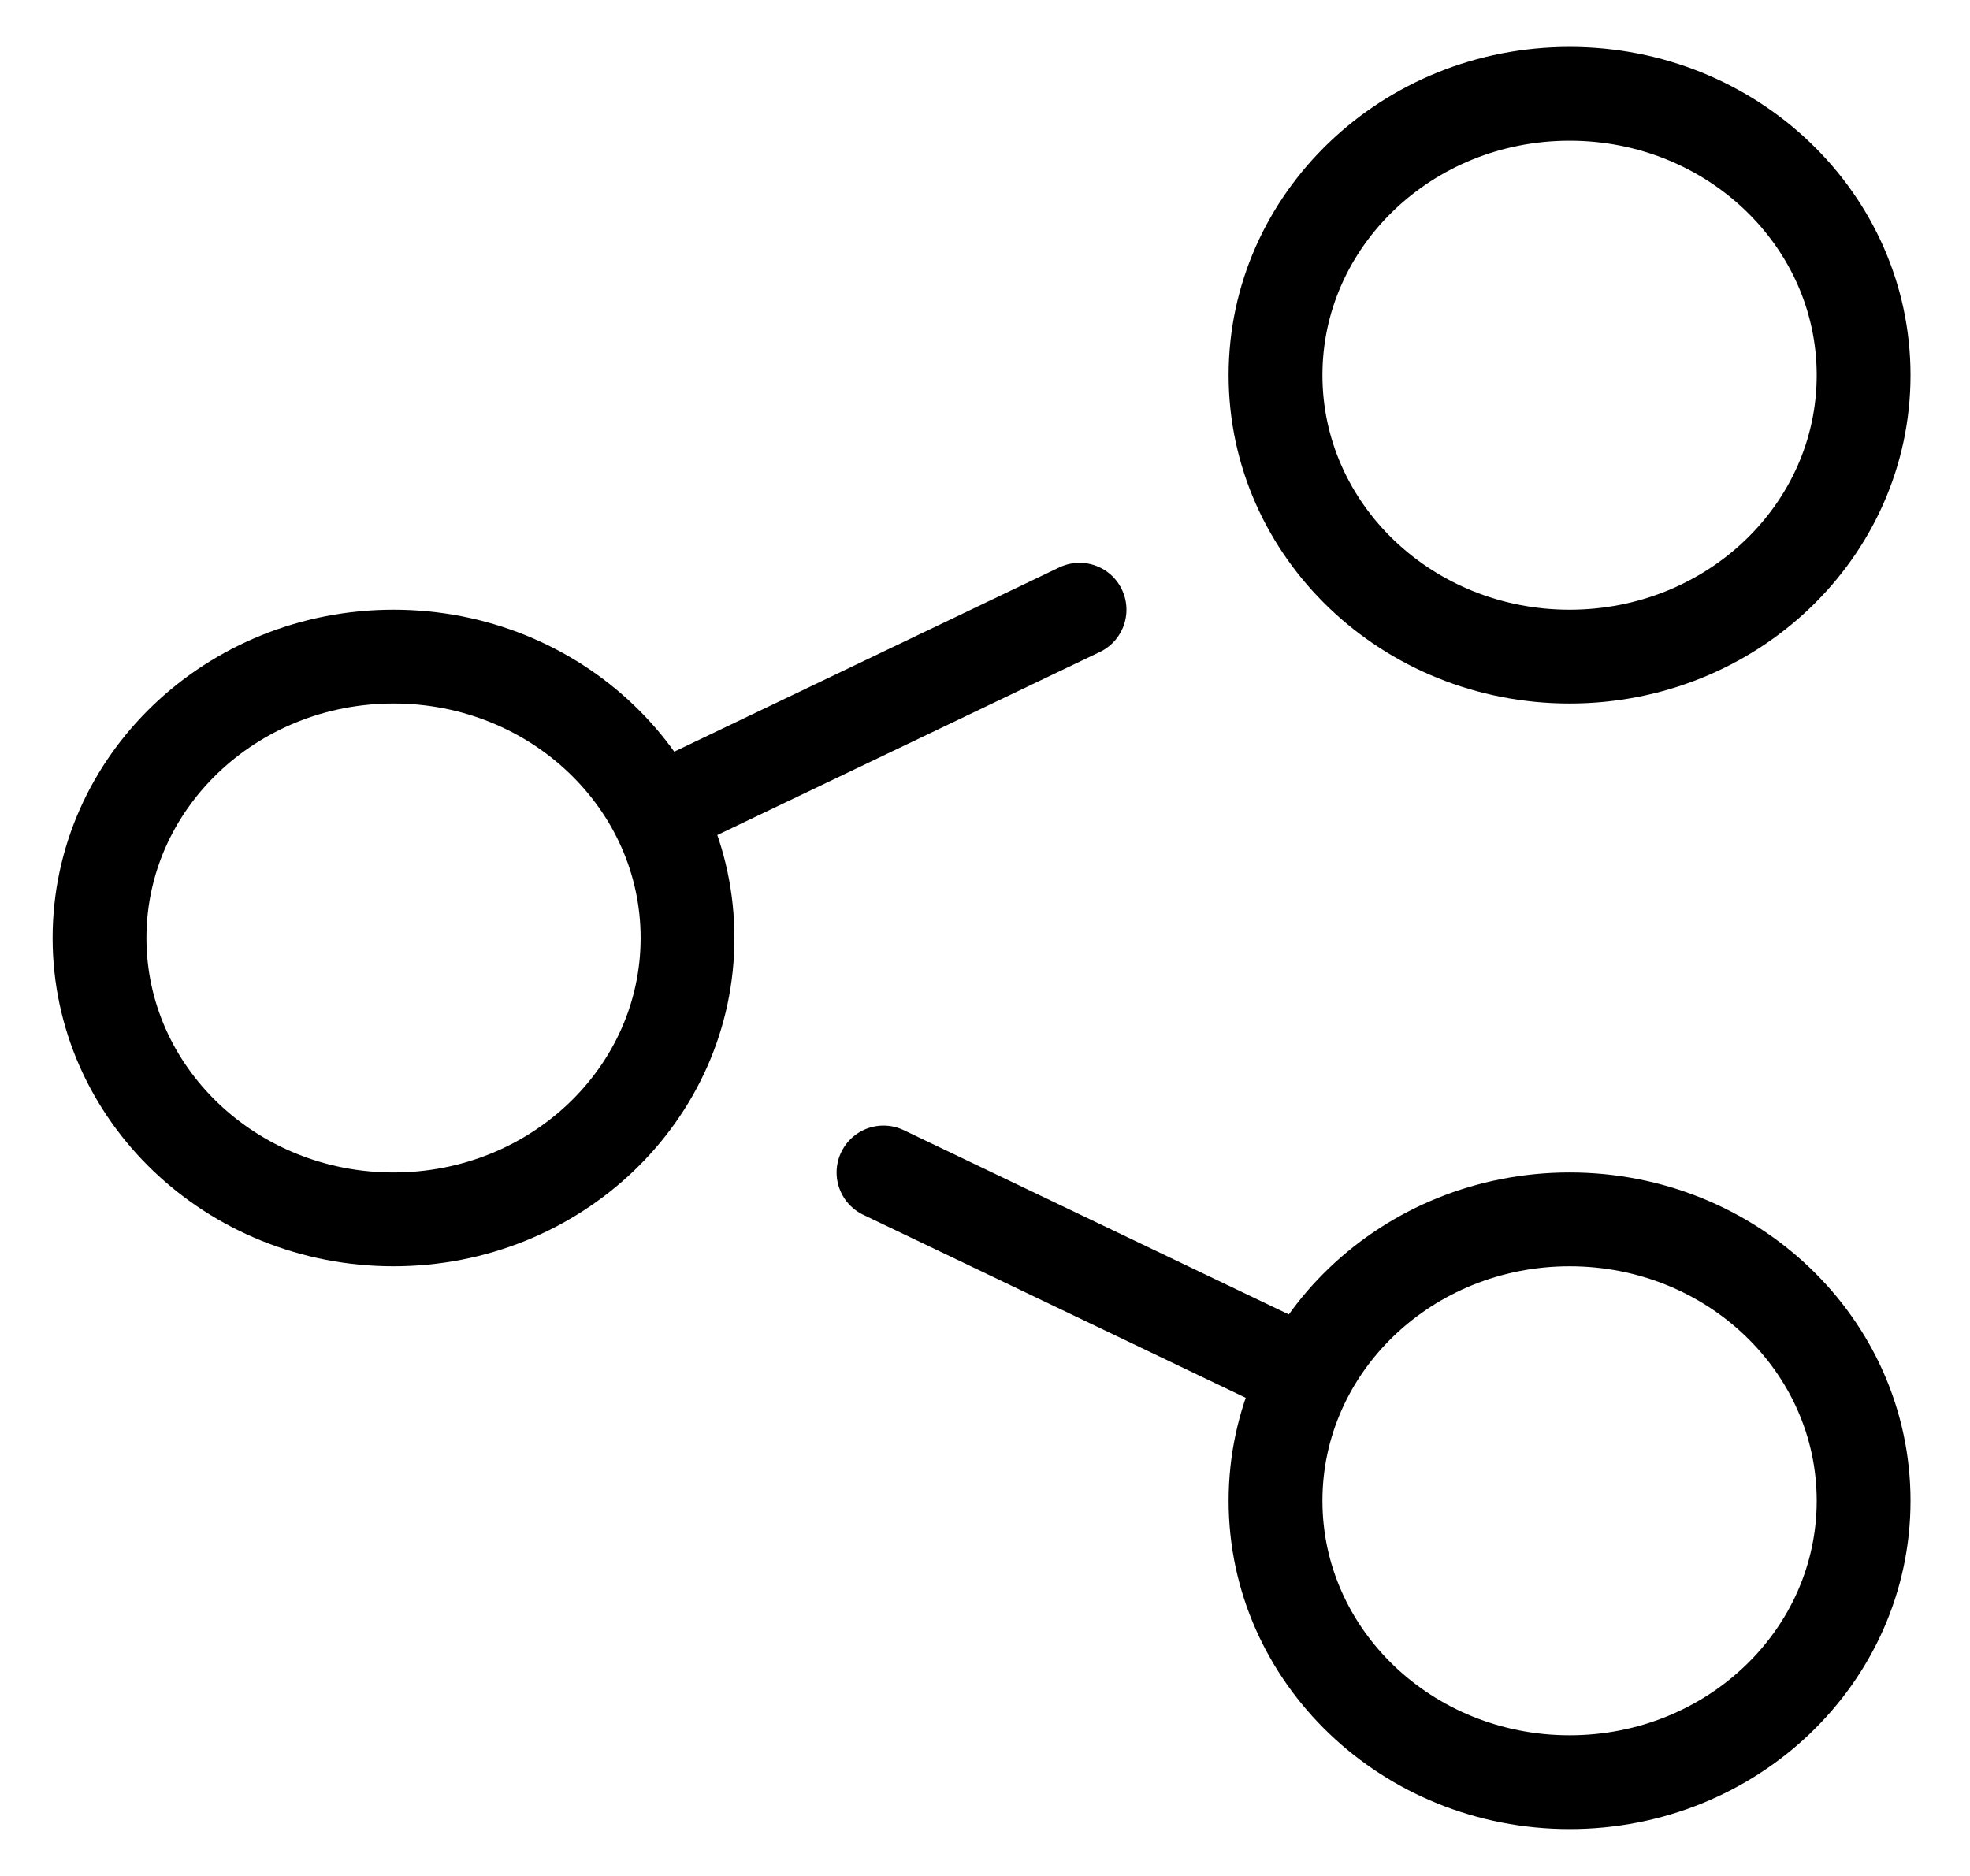
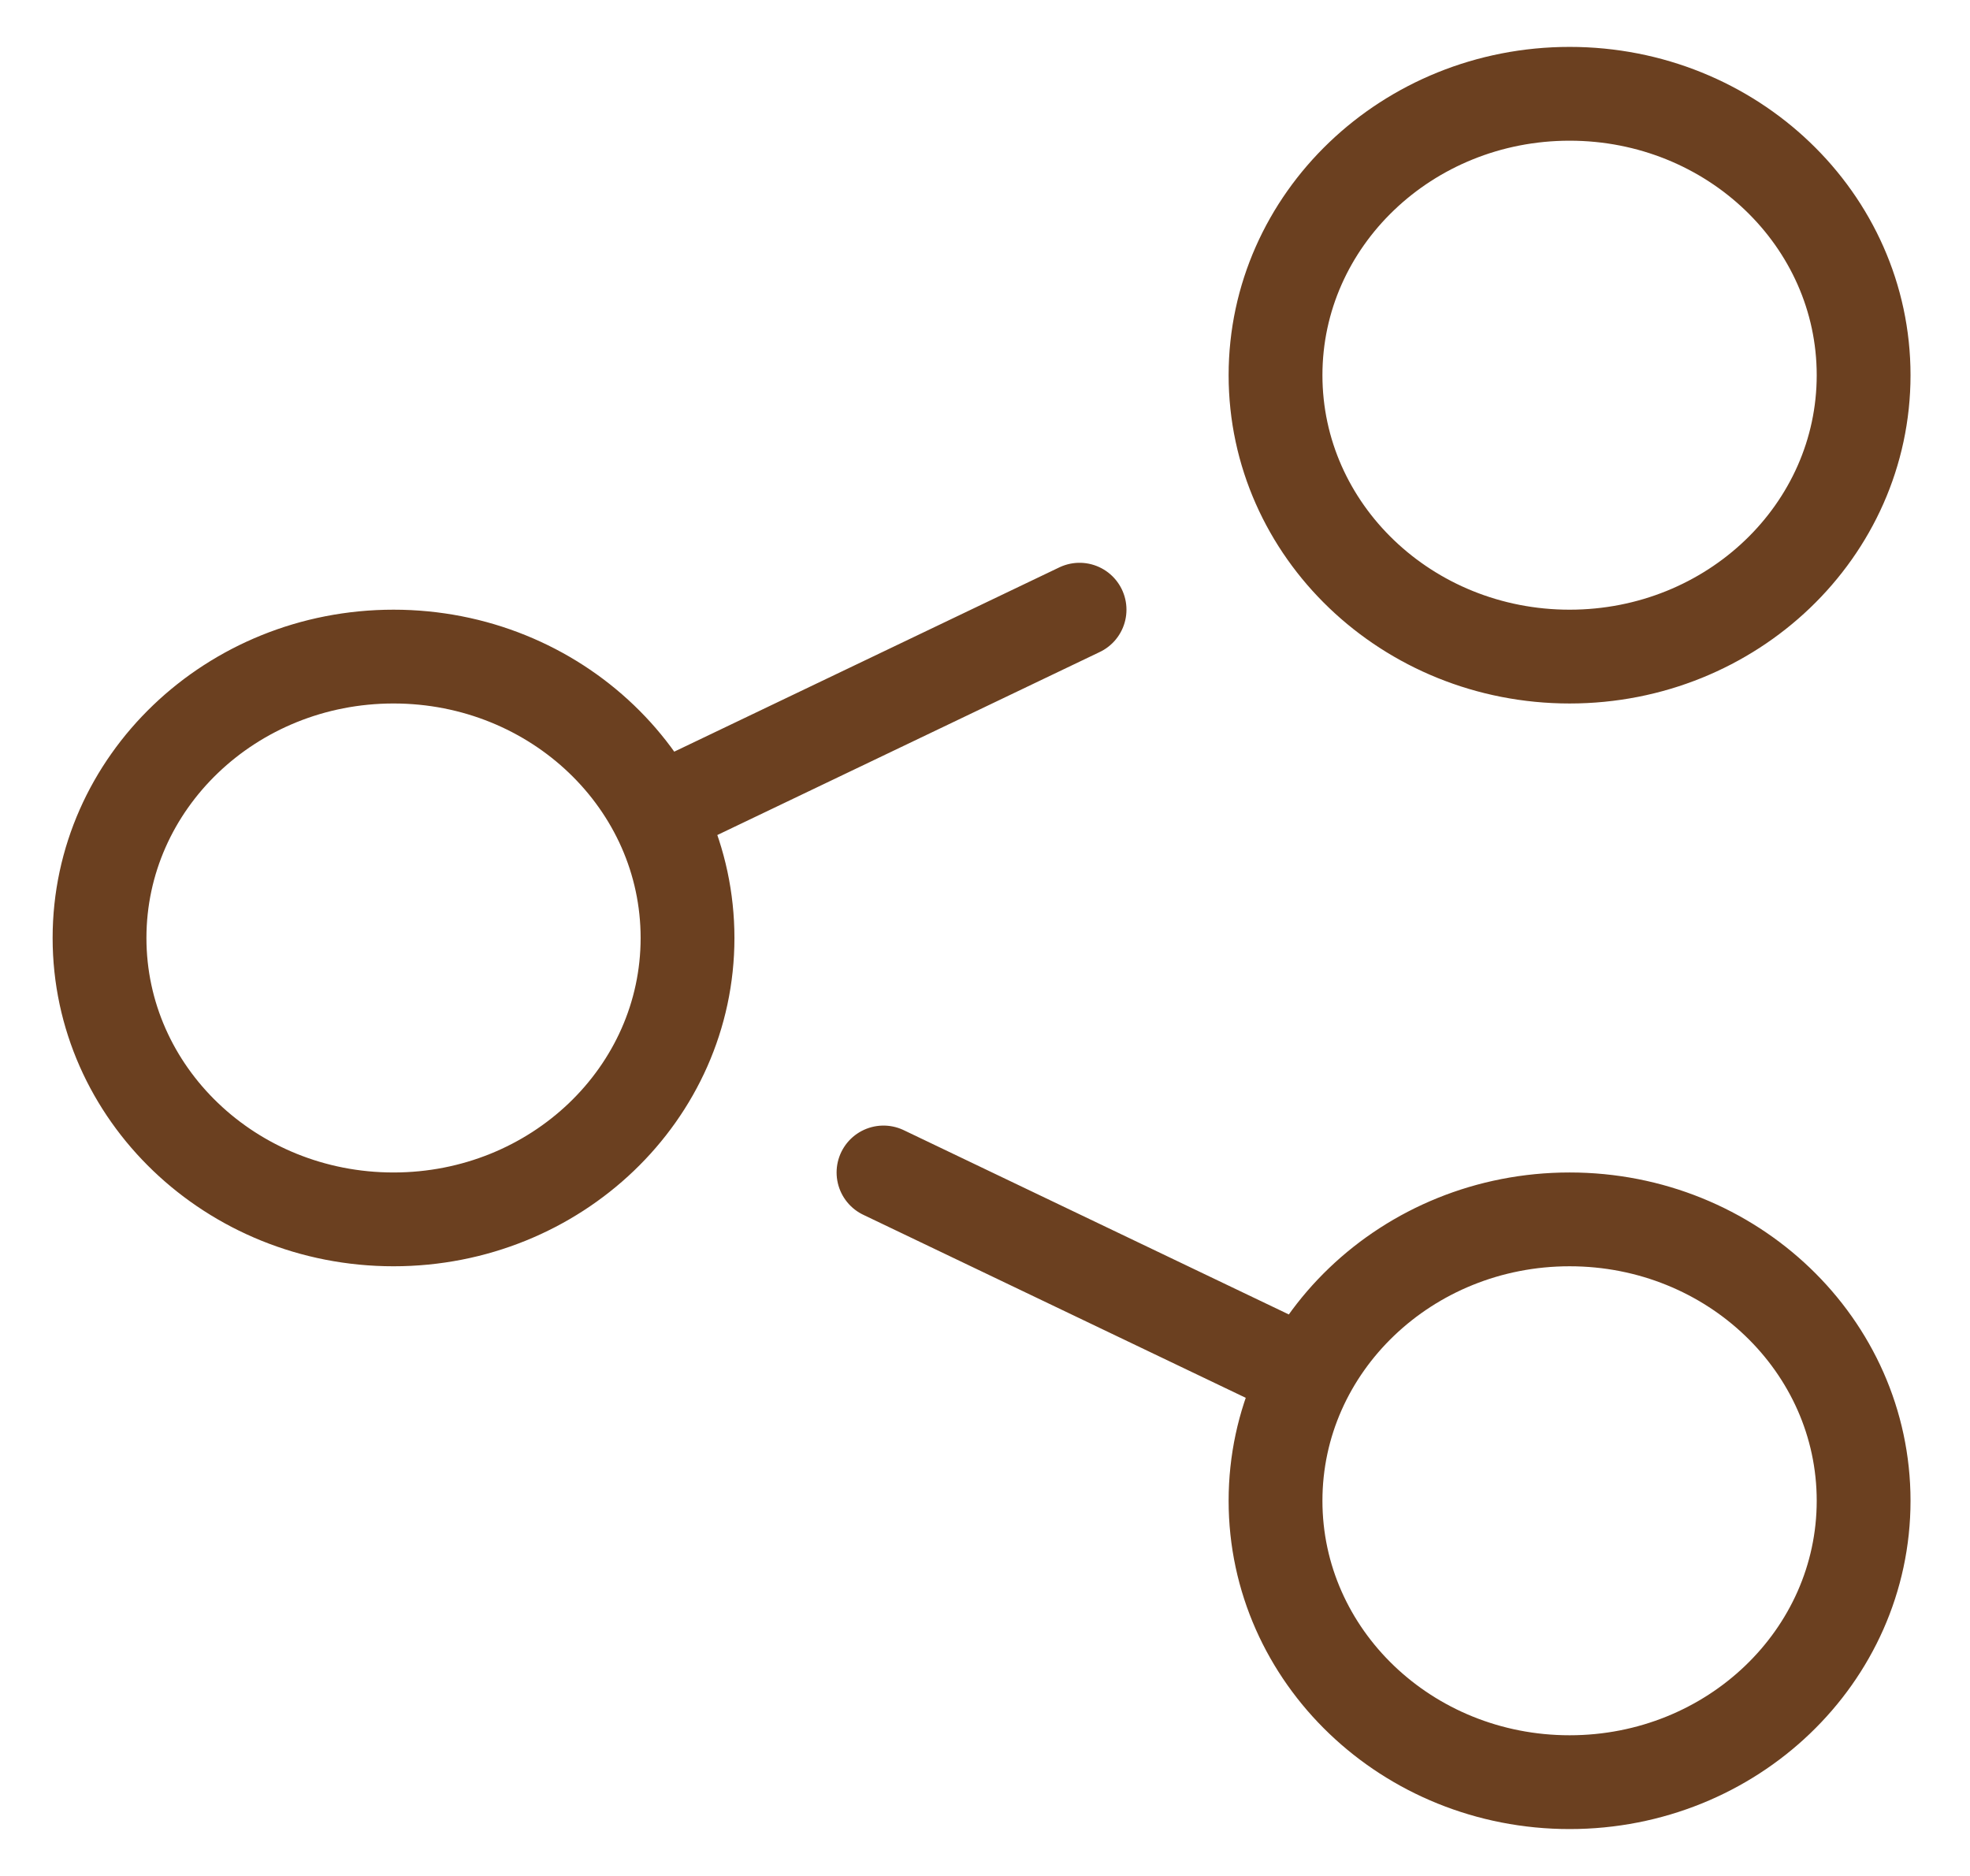
<svg xmlns="http://www.w3.org/2000/svg" width="21" height="20" viewBox="0 0 21 20" fill="none">
-   <path d="M13.927 14.658L9.418 12.5M6.999 8.658L11.508 6.5M19.866 16C19.866 17.657 18.463 19 16.732 19C15.001 19 13.597 17.657 13.597 16C13.597 14.343 15.001 13 16.732 13C18.463 13 19.866 14.343 19.866 16ZM19.866 4C19.866 5.657 18.463 7 16.732 7C15.001 7 13.597 5.657 13.597 4C13.597 2.343 15.001 1 16.732 1C18.463 1 19.866 2.343 19.866 4ZM7.329 10C7.329 11.657 5.926 13 4.195 13C2.464 13 1.061 11.657 1.061 10C1.061 8.343 2.464 7 4.195 7C5.926 7 7.329 8.343 7.329 10Z" stroke="#000000" stroke-linecap="round" stroke-linejoin="round" />
+   <path d="M13.927 14.658L9.418 12.5M6.999 8.658L11.508 6.5M19.866 16C19.866 17.657 18.463 19 16.732 19C15.001 19 13.597 17.657 13.597 16C13.597 14.343 15.001 13 16.732 13C18.463 13 19.866 14.343 19.866 16ZM19.866 4C19.866 5.657 18.463 7 16.732 7C15.001 7 13.597 5.657 13.597 4C13.597 2.343 15.001 1 16.732 1C18.463 1 19.866 2.343 19.866 4ZM7.329 10C7.329 11.657 5.926 13 4.195 13C2.464 13 1.061 11.657 1.061 10C1.061 8.343 2.464 7 4.195 7C5.926 7 7.329 8.343 7.329 10Z" stroke="#6B4020" stroke-linecap="round" stroke-linejoin="round" />
</svg>
